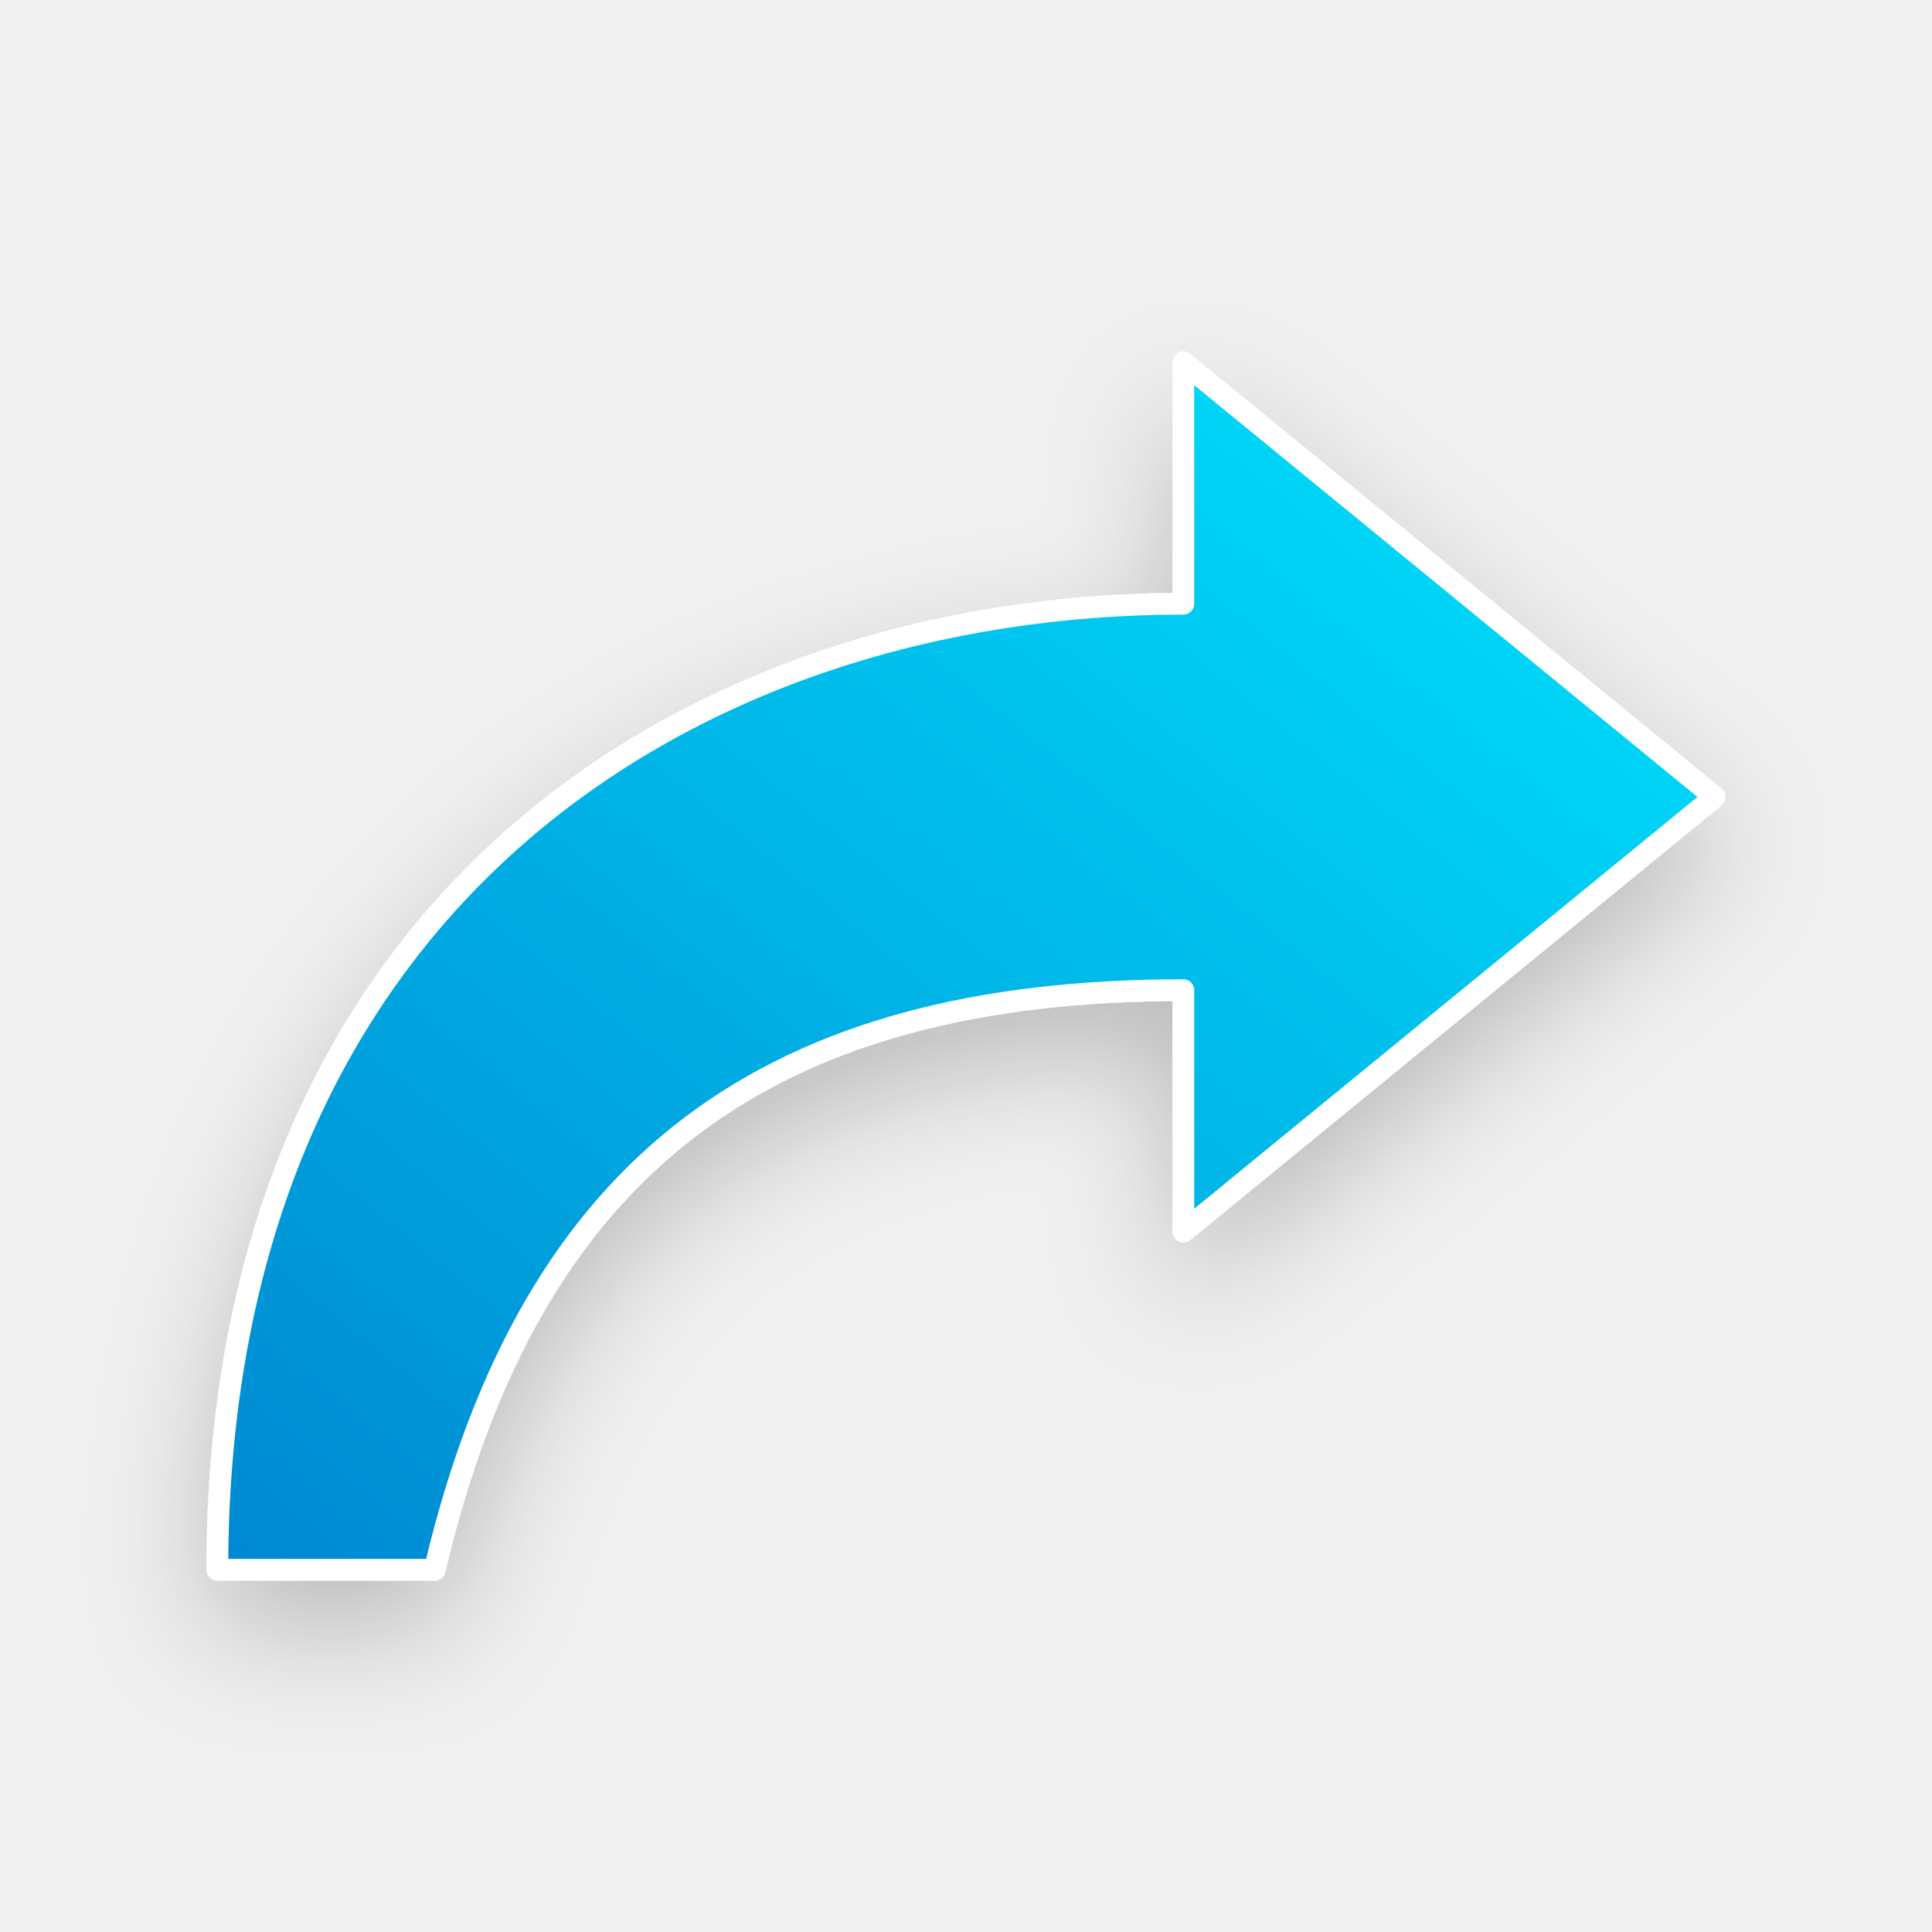
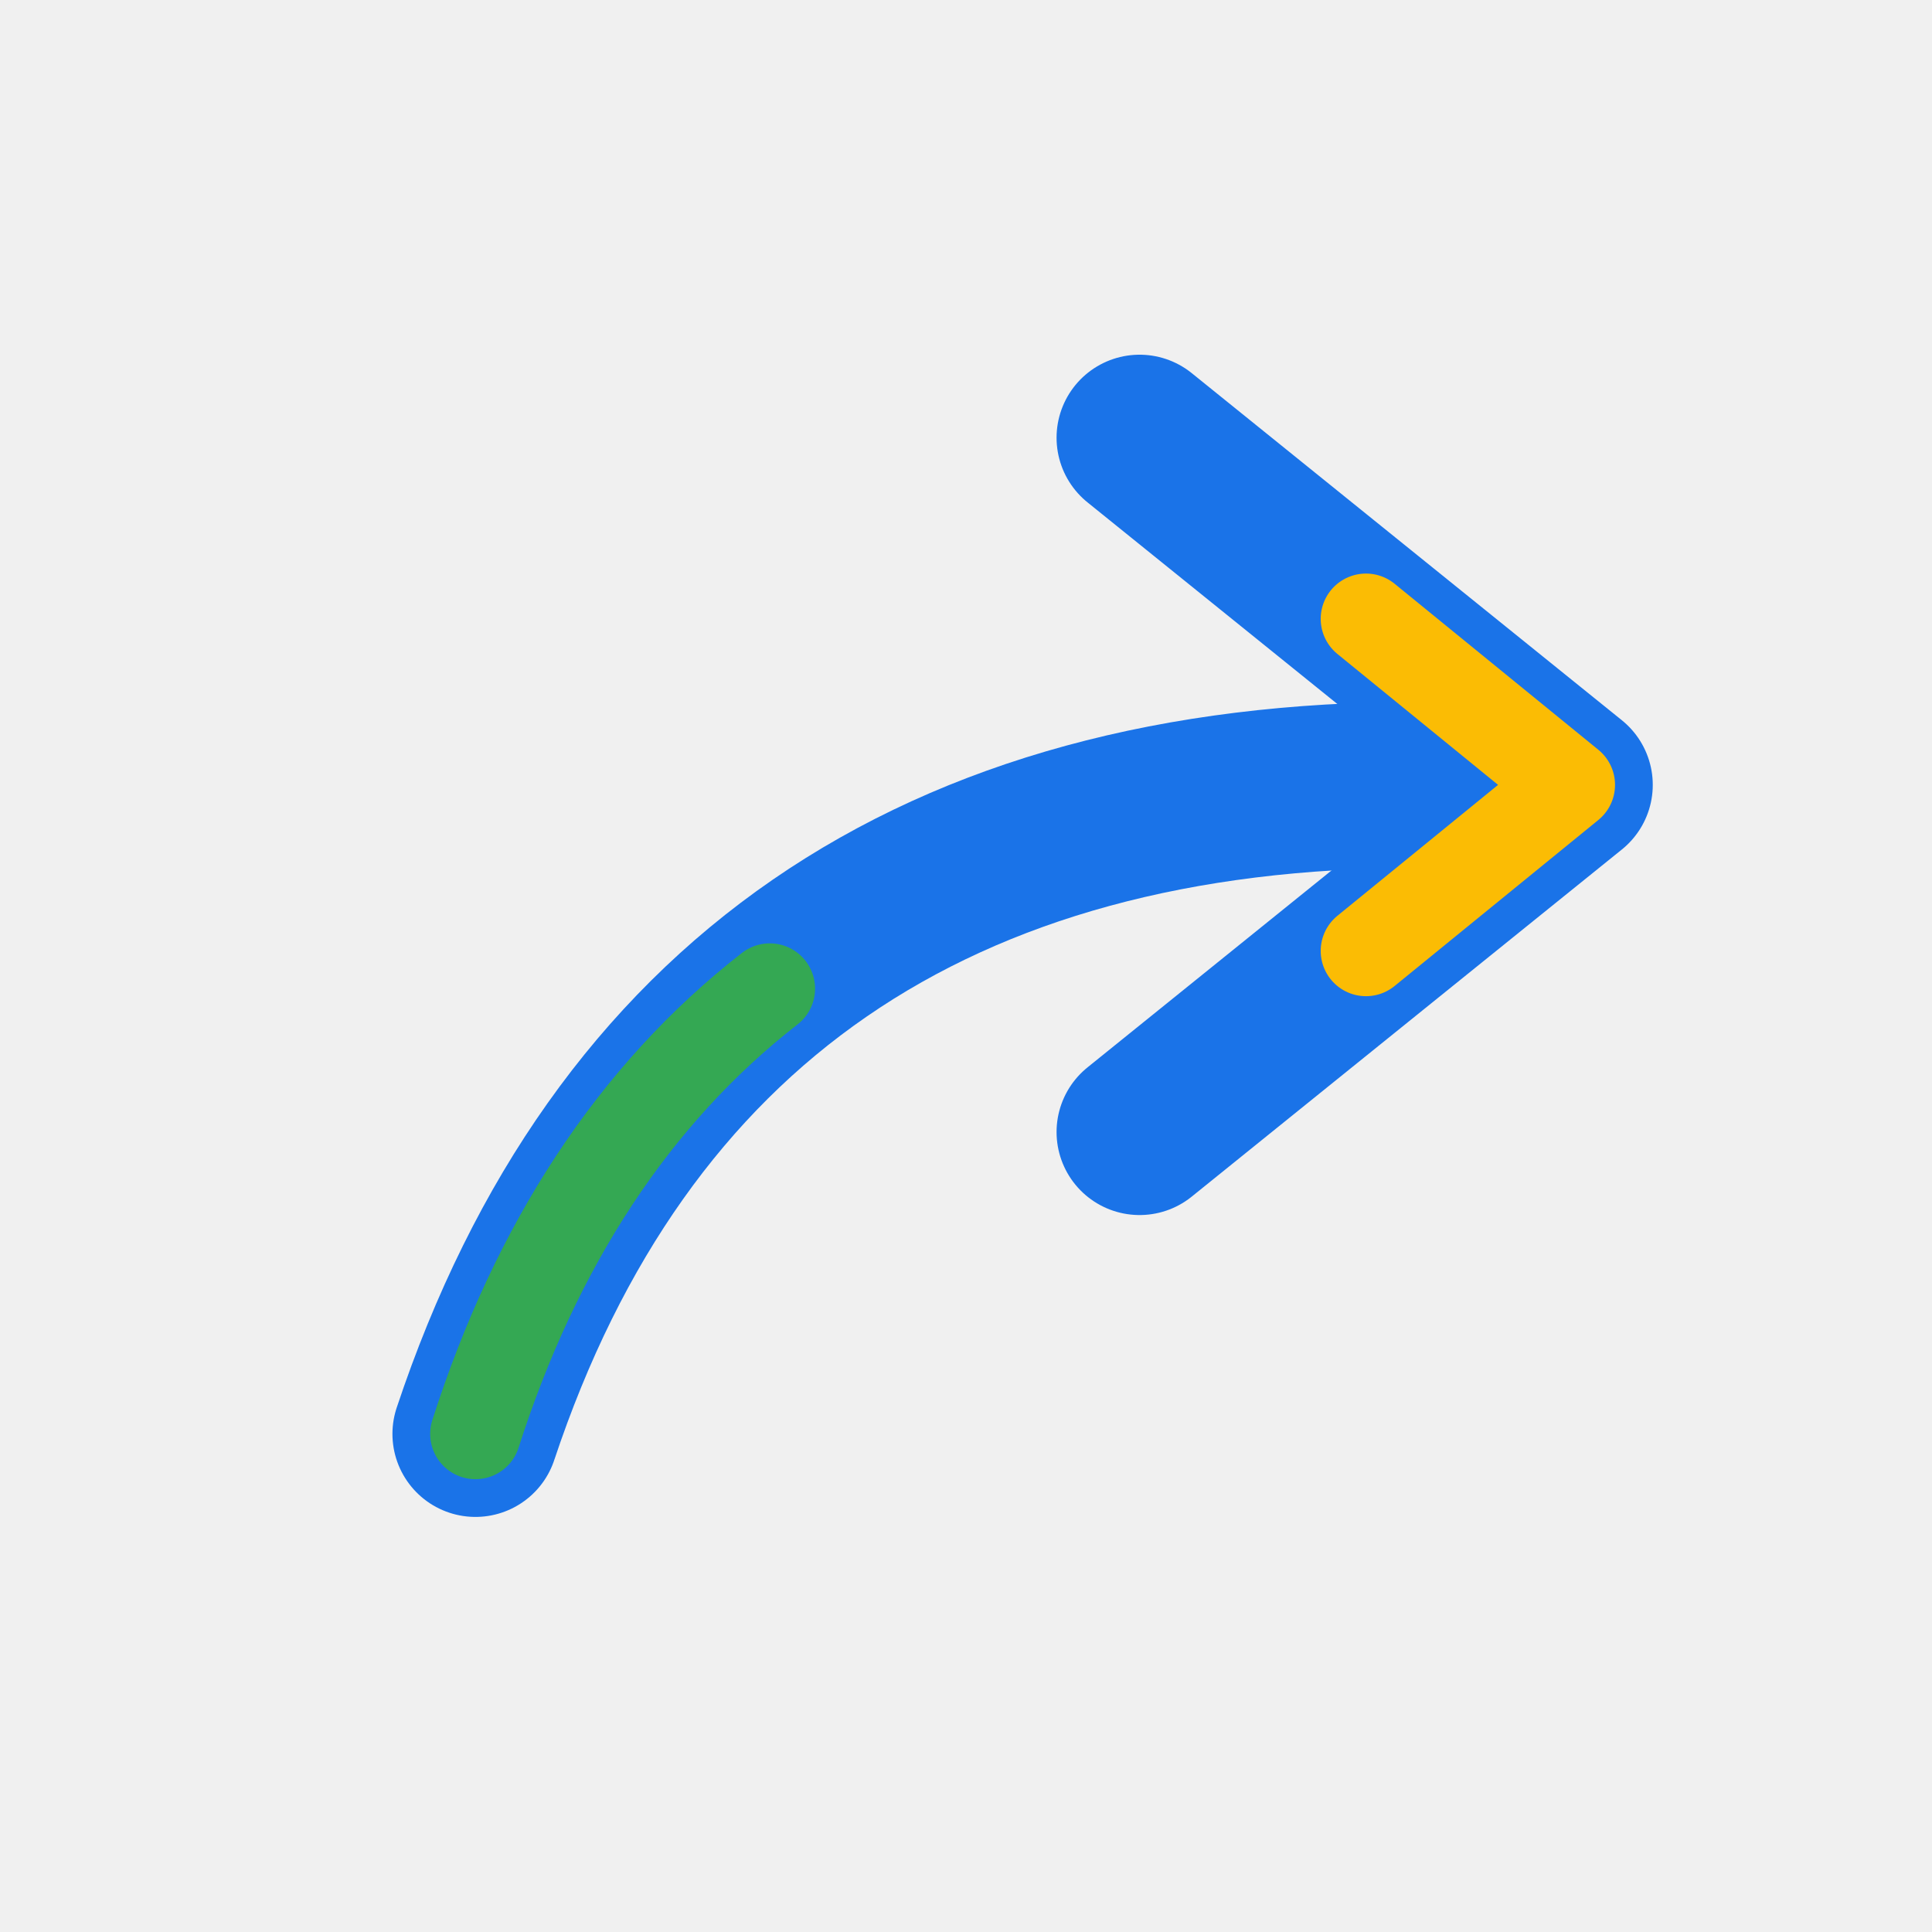
<svg xmlns="http://www.w3.org/2000/svg" viewBox="0 0 256 256" width="100%" height="100%">
-   <defs>
-     <linearGradient id="arrowGrad" x1="0" y1="1" x2="1" y2="0">
-       <stop offset="0%" stop-color="#0288d1" />
-       <stop offset="100%" stop-color="#00e5ff" />
-     </linearGradient>
-     <filter id="logo-shadow" x="-20%" y="-20%" width="140%" height="140%">
-       <feDropShadow dx="0" dy="4" stdDeviation="5" flood-color="#000000" flood-opacity="0.22" />
-     </filter>
-   </defs>
-   <g transform="translate(128, 128) scale(1.6) translate(-142, -126)" filter="url(#logo-shadow)" stroke="#ffffff" stroke-width="1.8" stroke-linejoin="round">
-     <path d="M 80 176               C 80 120 120 96 160 96               L 160 76               L 204 112               L 160 148               L 160 128               C 126 128 106 142 98 176               Z" fill="url(#arrowGrad)" />
+   <g fill="none" stroke-linecap="round" stroke-linejoin="round">
+     <path d="M63 190c19-57 61-86 125-86" stroke="#1a73e8" stroke-width="22" />
+     <path d="M151 58l57 46-57 46" stroke="#1a73e8" stroke-width="22" />
+     <path d="M63 190c8-25 21-45 39-59" stroke="#34a853" stroke-width="12" />
+     <path d="M181 82l27 22-27 22" stroke="#fbbc04" stroke-width="12" />
  </g>
</svg>
